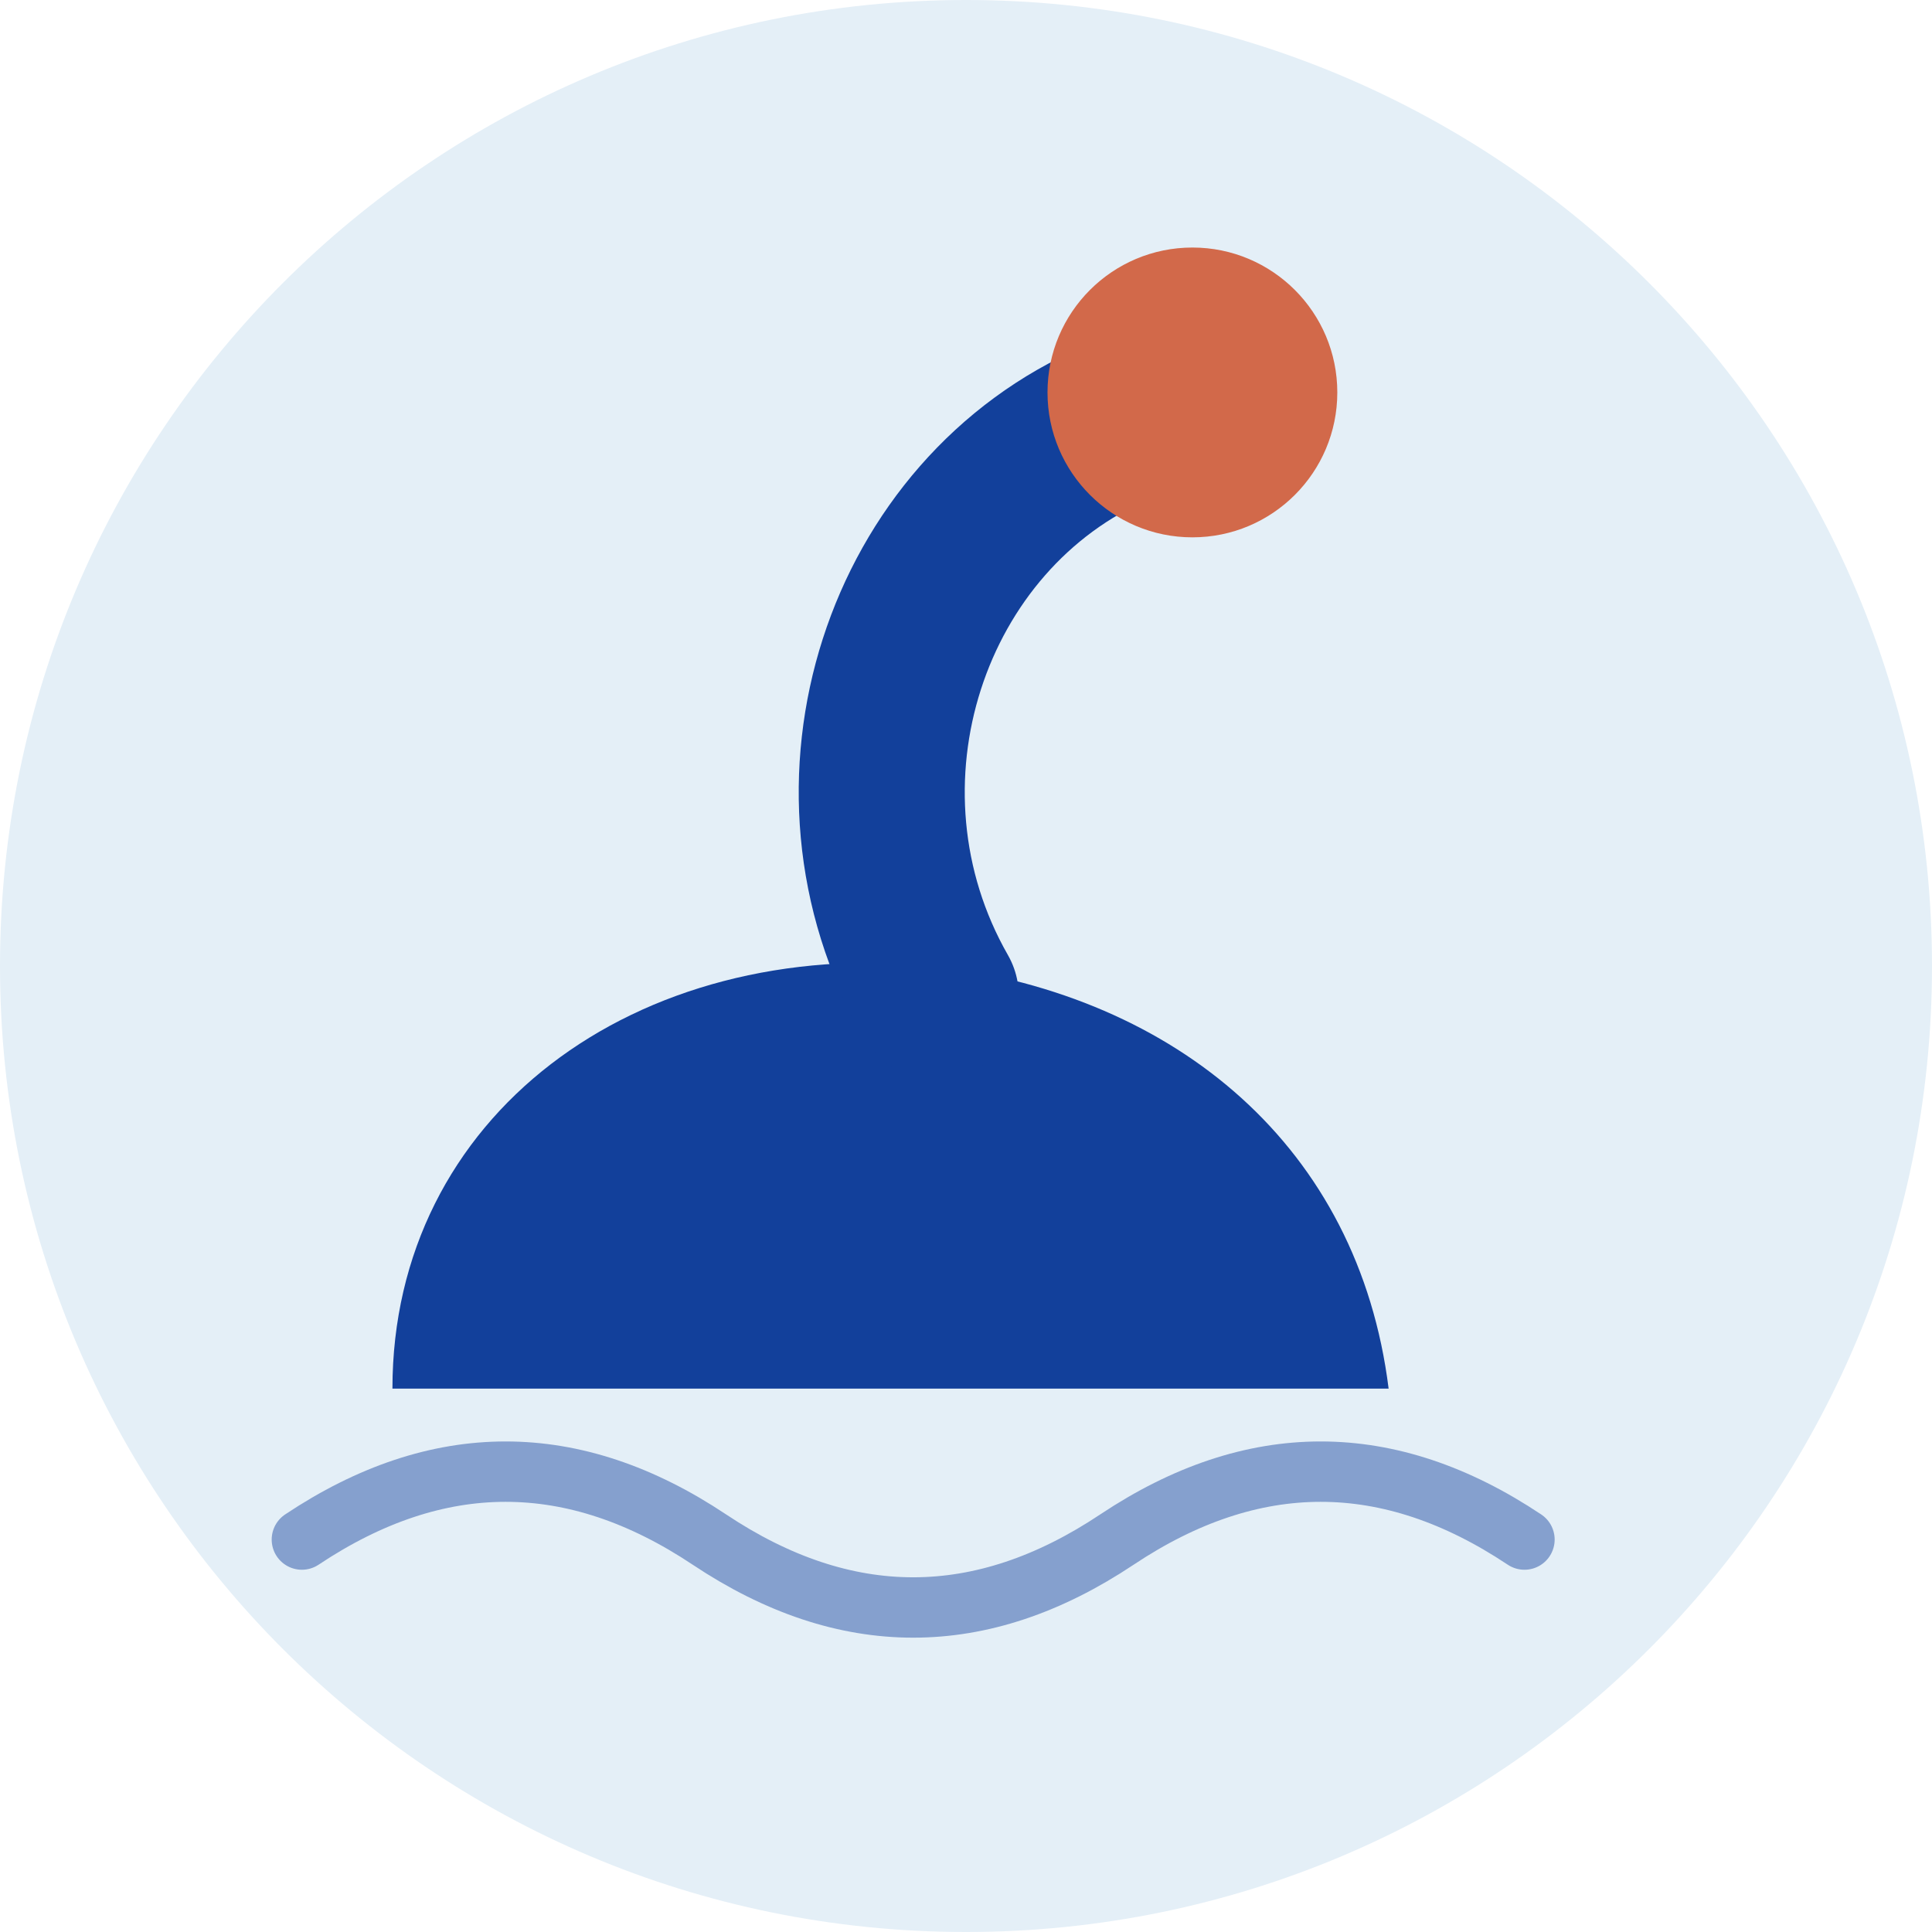
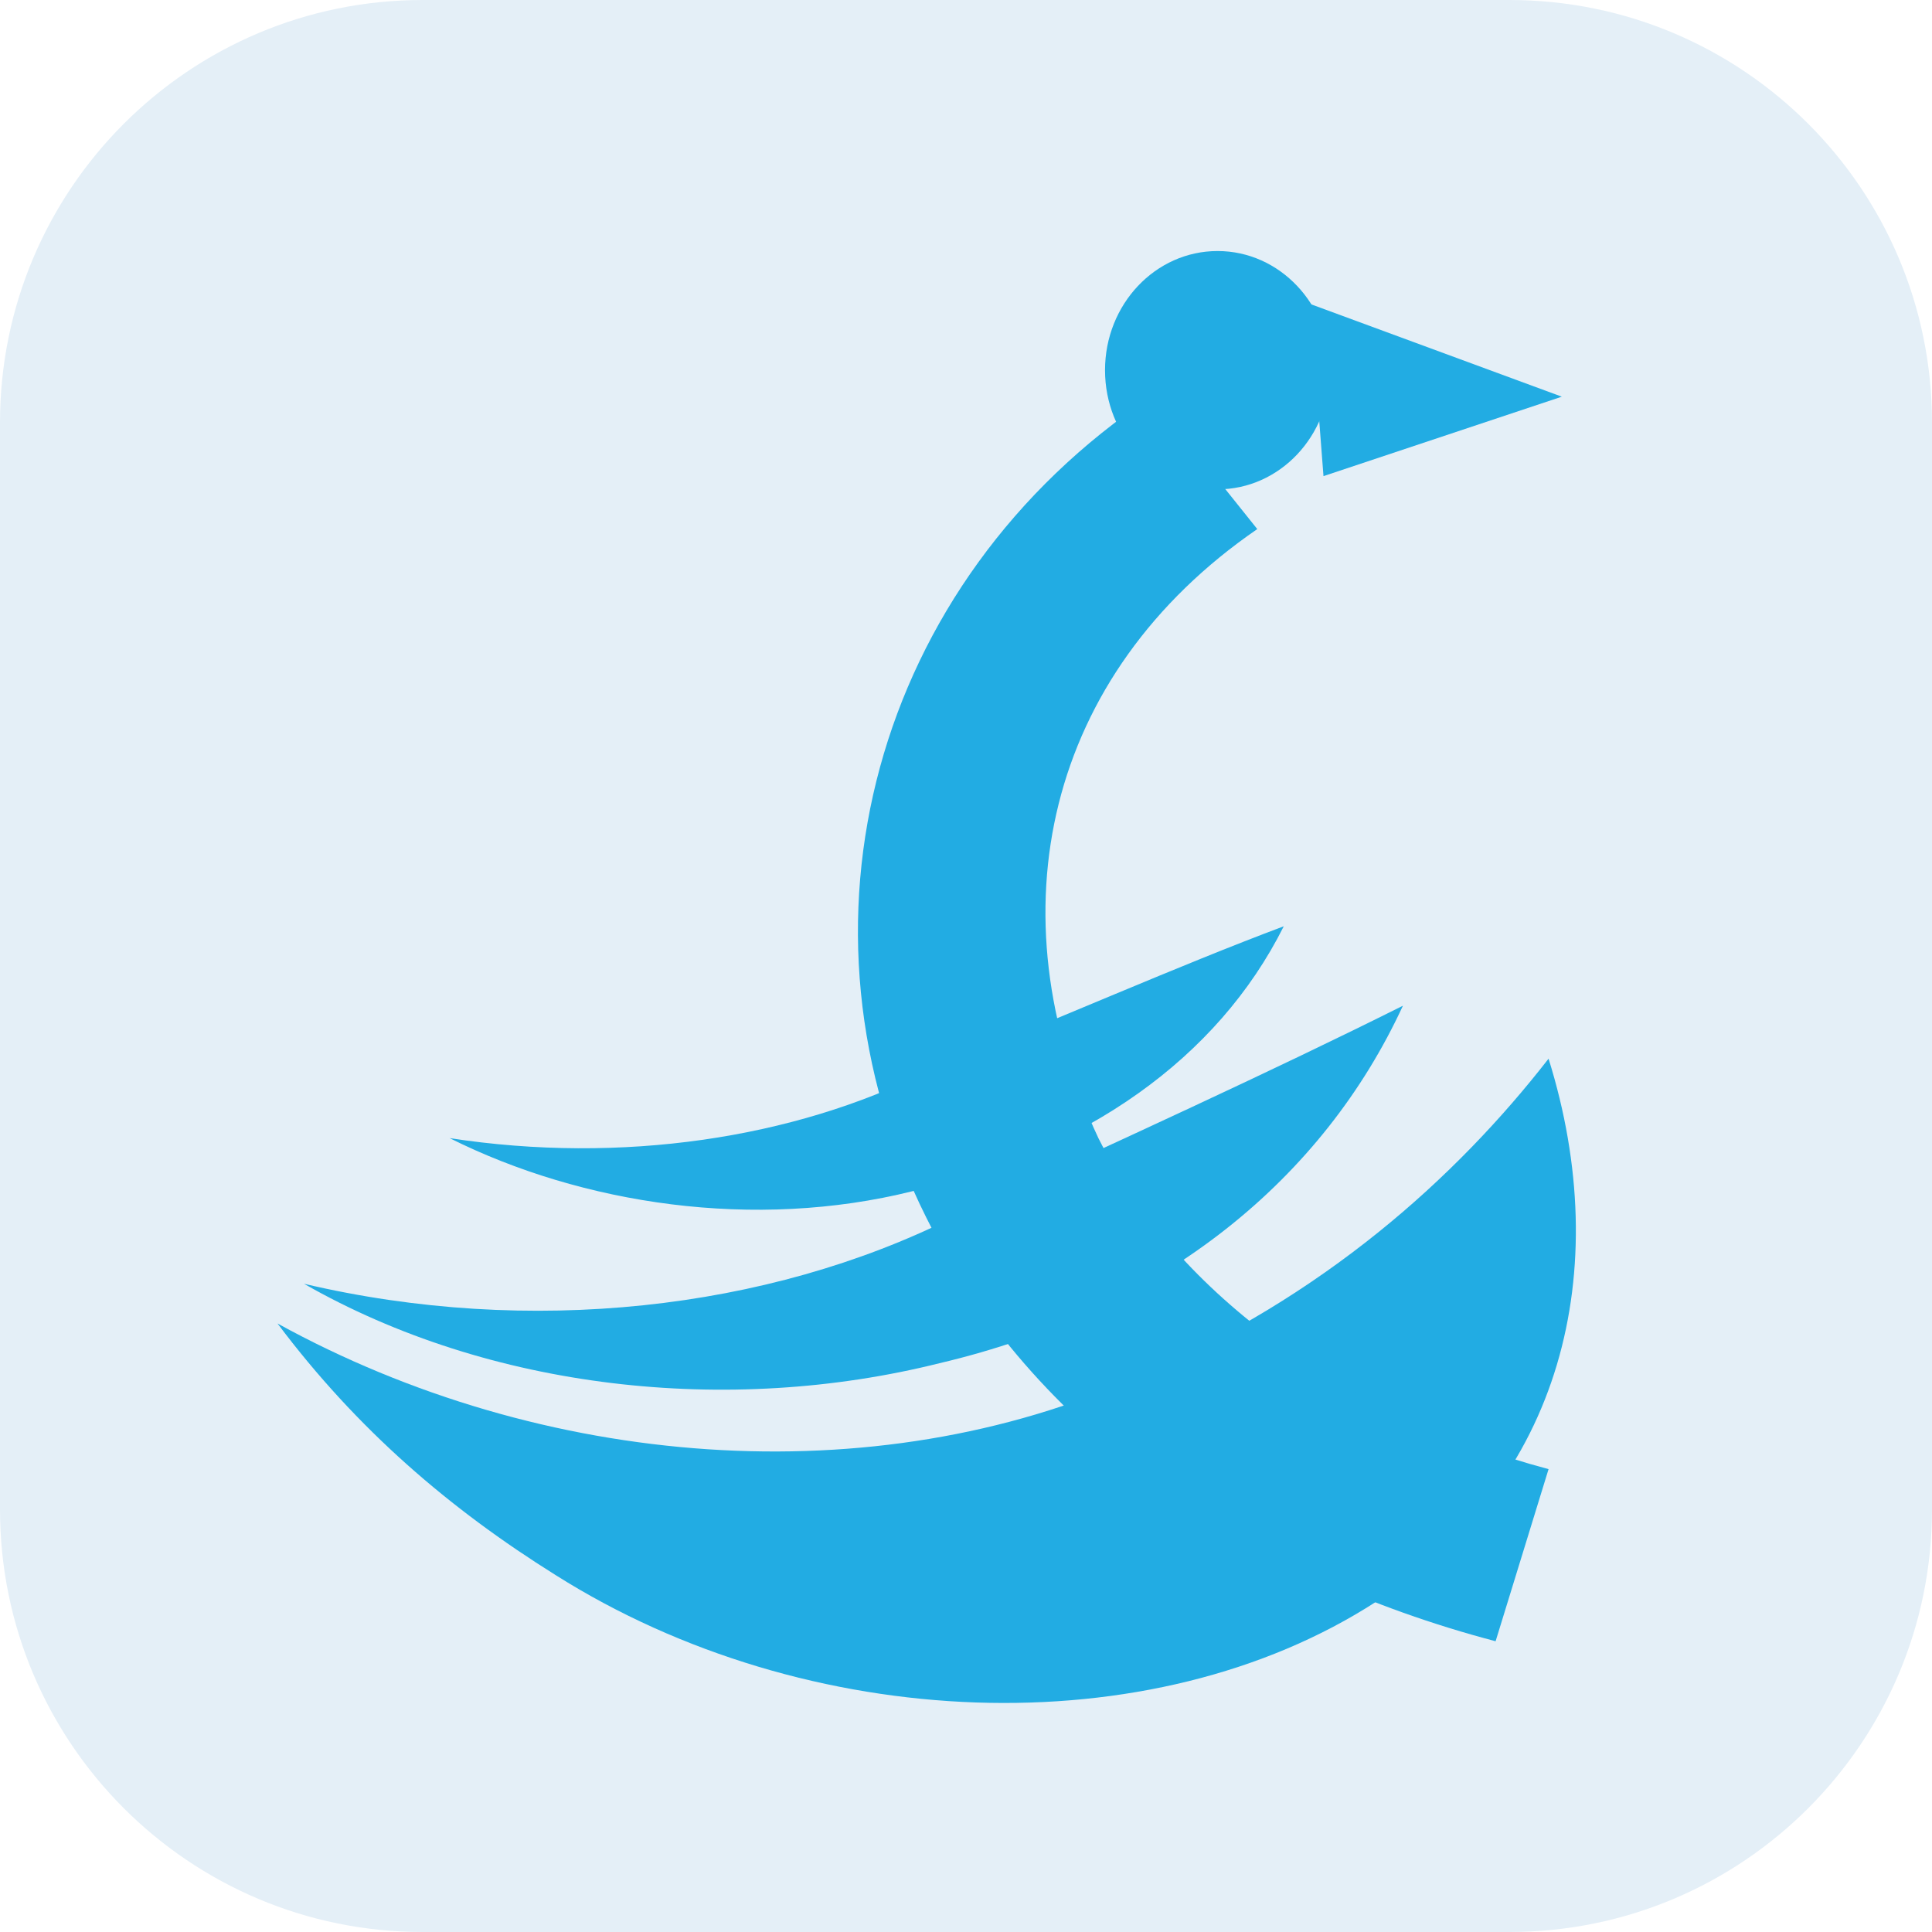
<svg xmlns="http://www.w3.org/2000/svg" viewBox="0 0 64 64" role="img" aria-label="SWAN">
-   <circle cx="32" cy="32" r="32" fill="#E4EFF7" />
-   <path d="M13 46c0-9 8-15 18-14 8 1 14 6 15 14z" fill="#12409B" />
-   <path d="M31 33c-4-7-1-16 6-19" fill="none" stroke="#12409B" stroke-width="5.5" stroke-linecap="round" />
-   <circle cx="39.5" cy="13" r="4.8" fill="#D2694A" />
-   <path d="M10 51c4.5-3 9-3 13.5 0s9 3 13.5 0 9-3 13.5 0" fill="none" stroke="#12409B" stroke-width="2" stroke-linecap="round" opacity="0.45" />
+   <rect width="64" height="64" rx="14" fill="#E4EFF7" />
+   <svg x="7" y="7" width="50" height="50" viewBox="-4 2 114 114">
+     <g fill="#22ACE3">
+       <path d="M97 66c5 16 1 32-13 41-17 11-43 10-62-2-8-5-15-11-21-19 20 11 45 13 65 4 14-6 24-15 31-24z" />
+       <path d="M86 62c-6 13-18 23-35 27-16 4-34 2-48-6 17 4 35 2 49-5 13-6 24-11 34-16z" />
+       <path d="M77 56c-5 10-15 17-28 20-12 3-25 1-35-4 13 2 26 0 36-5 10-4 19-8 27-11z" />
+       <path d="M67 16c-21 14-28 40-17 62 8 16 24 27 43 32l4-13c-15-4-28-13-34-25-8-17-4-35 12-46z" />
+       <ellipse cx="72" cy="14" rx="8.5" ry="9" />
+       <path d="M79 9l19 7-18 6z" />
+     </g>
+   </svg>
</svg>
